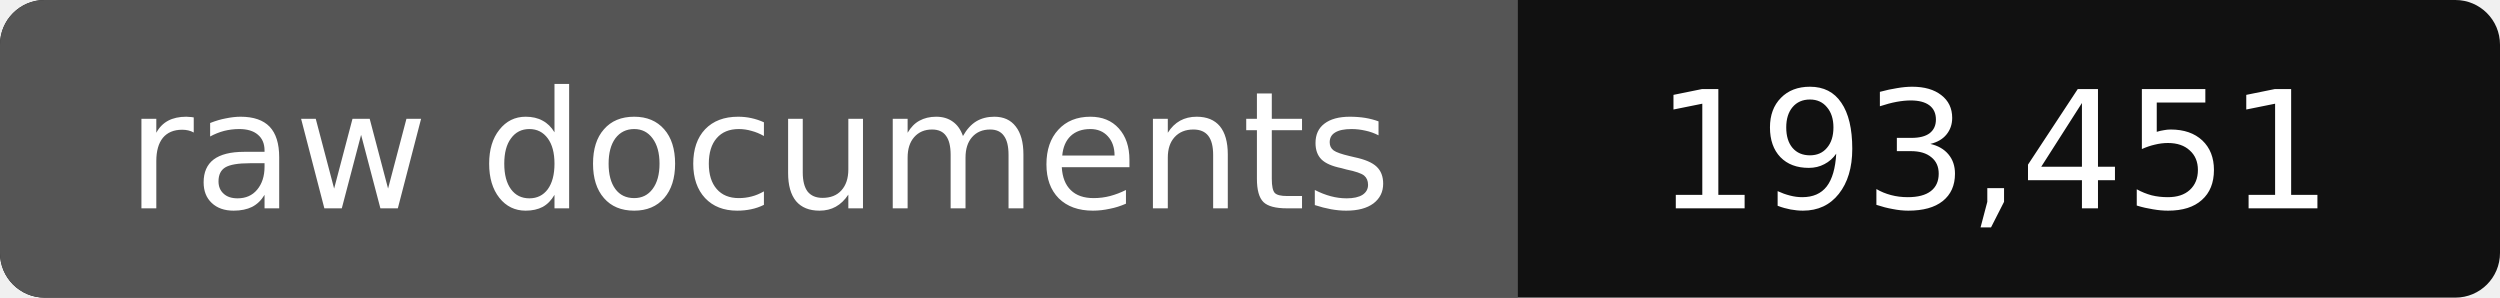
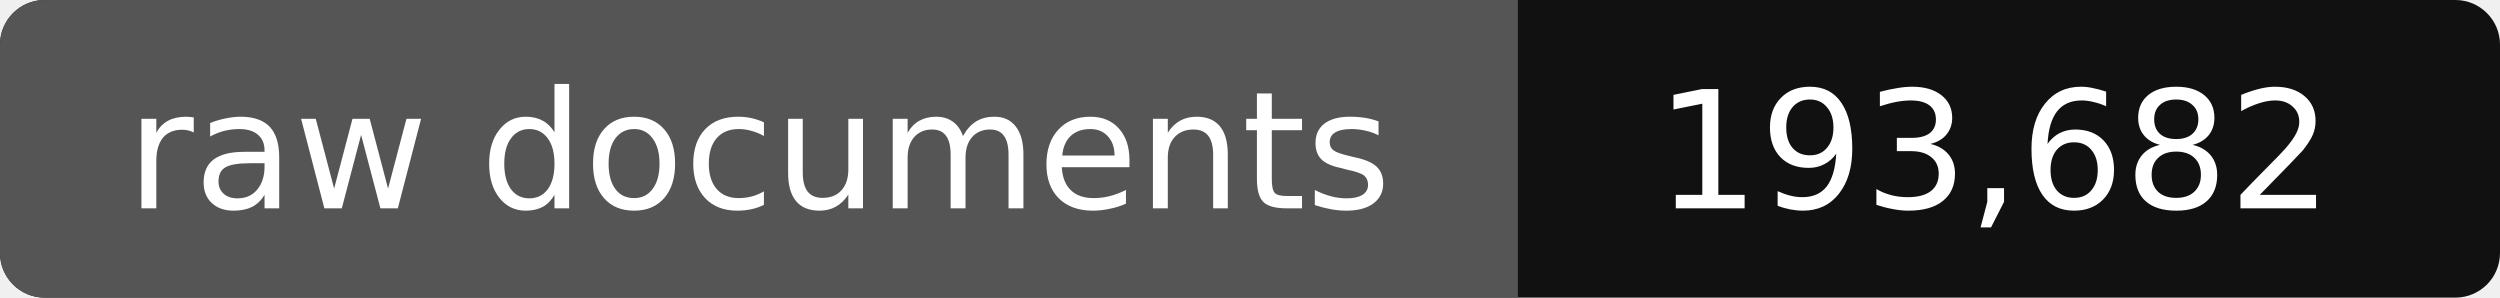
- <svg xmlns="http://www.w3.org/2000/svg" width="168" height="20" role="img" aria-label="raw documents: 193,451">
+ <svg xmlns="http://www.w3.org/2000/svg" width="168" height="20" role="img" aria-label="raw documents: 193,682">
  <rect width="168" height="20" rx="3" fill="#111" />
  <path fill="#555" d="M3 0h99v20H3a3 3 0 0 1-3-3V3a3 3 0 0 1 3-3z" />
  <g fill="#fff" text-anchor="middle" font-family="Verdana,DejaVu Sans,sans-serif" font-size="11">
    <text x="51" y="14">raw documents</text>
-     <text x="134" y="14">193,451</text>
+     <text x="134" y="14">193,682</text>
  </g>
</svg>
